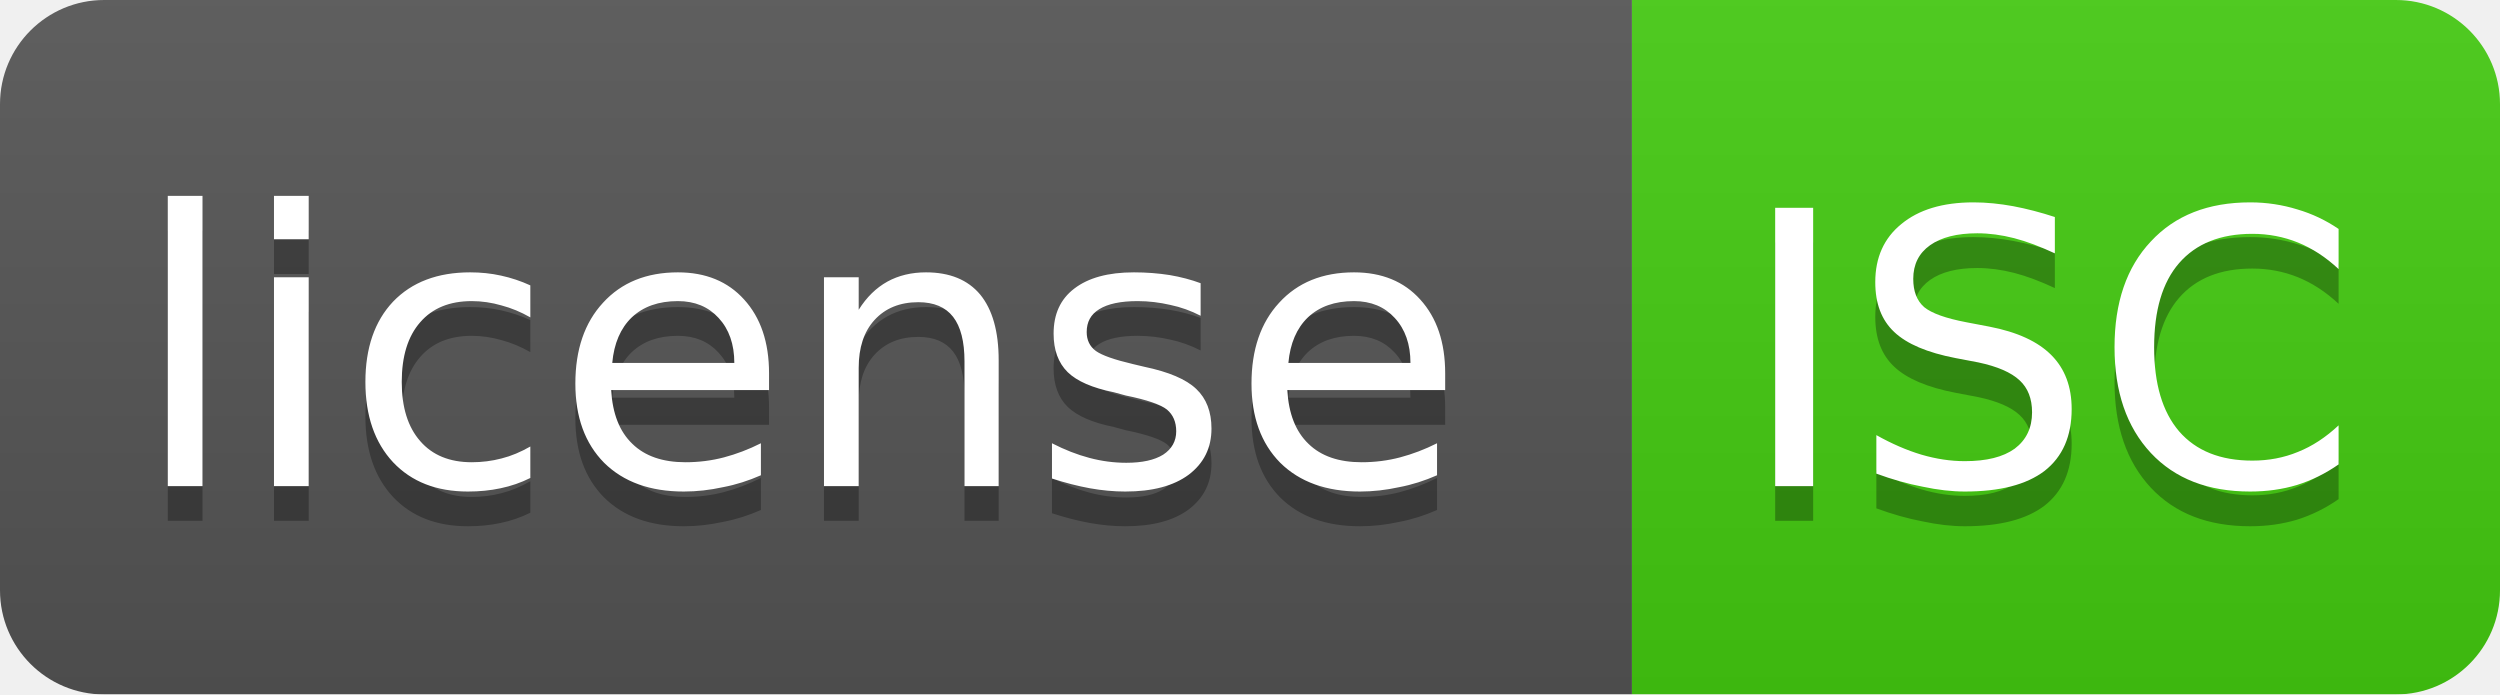
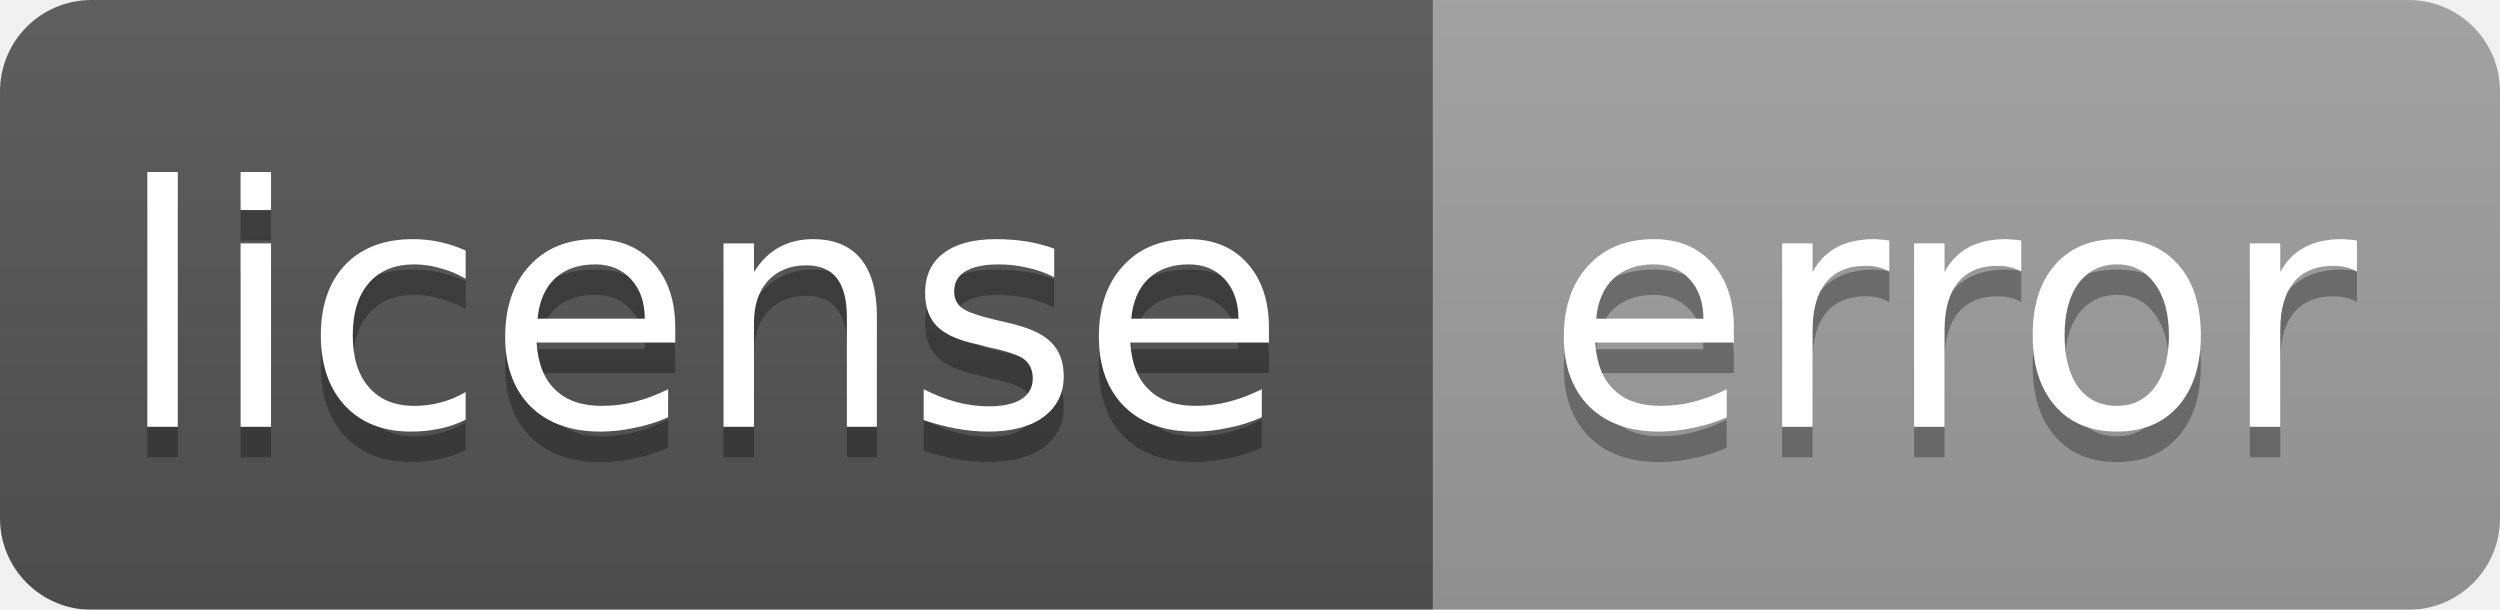
- <svg xmlns="http://www.w3.org/2000/svg" width="72" height="20">
+ <svg xmlns="http://www.w3.org/2000/svg" width="82" height="20">
  <linearGradient id="smooth" x2="0" y2="100%">
    <stop offset="0" stop-color="#bbb" stop-opacity=".1" />
    <stop offset="1" stop-opacity=".1" />
  </linearGradient>
  <mask id="round">
-     <rect width="72" height="20" rx="3" fill="#fff" />
+     <rect width="82" height="20" rx="3" fill="#fff" />
  </mask>
  <g mask="url(#round)">
    <rect width="47" height="20" fill="#555" />
-     <rect x="47" width="25" height="20" fill="#44cc11" />
-     <rect width="72" height="20" fill="url(#smooth)" />
+     <rect x="47" width="35" height="20" fill="#9f9f9f" />
+     <rect width="82" height="20" fill="url(#smooth)" />
  </g>
  <g fill="#fff" text-anchor="middle" font-family="DejaVu Sans,Verdana,Geneva,sans-serif" font-size="11">
    <text x="23" y="15" fill="#010101" fill-opacity=".3">license</text>
    <text x="23" y="14">license</text>
-     <text x="59" y="15" fill="#010101" fill-opacity=".3">ISC</text>
-     <text x="59" y="14">ISC</text>
+     <text x="64" y="15" fill="#010101" fill-opacity=".3">error</text>
+     <text x="64" y="14">error</text>
  </g>
</svg>
